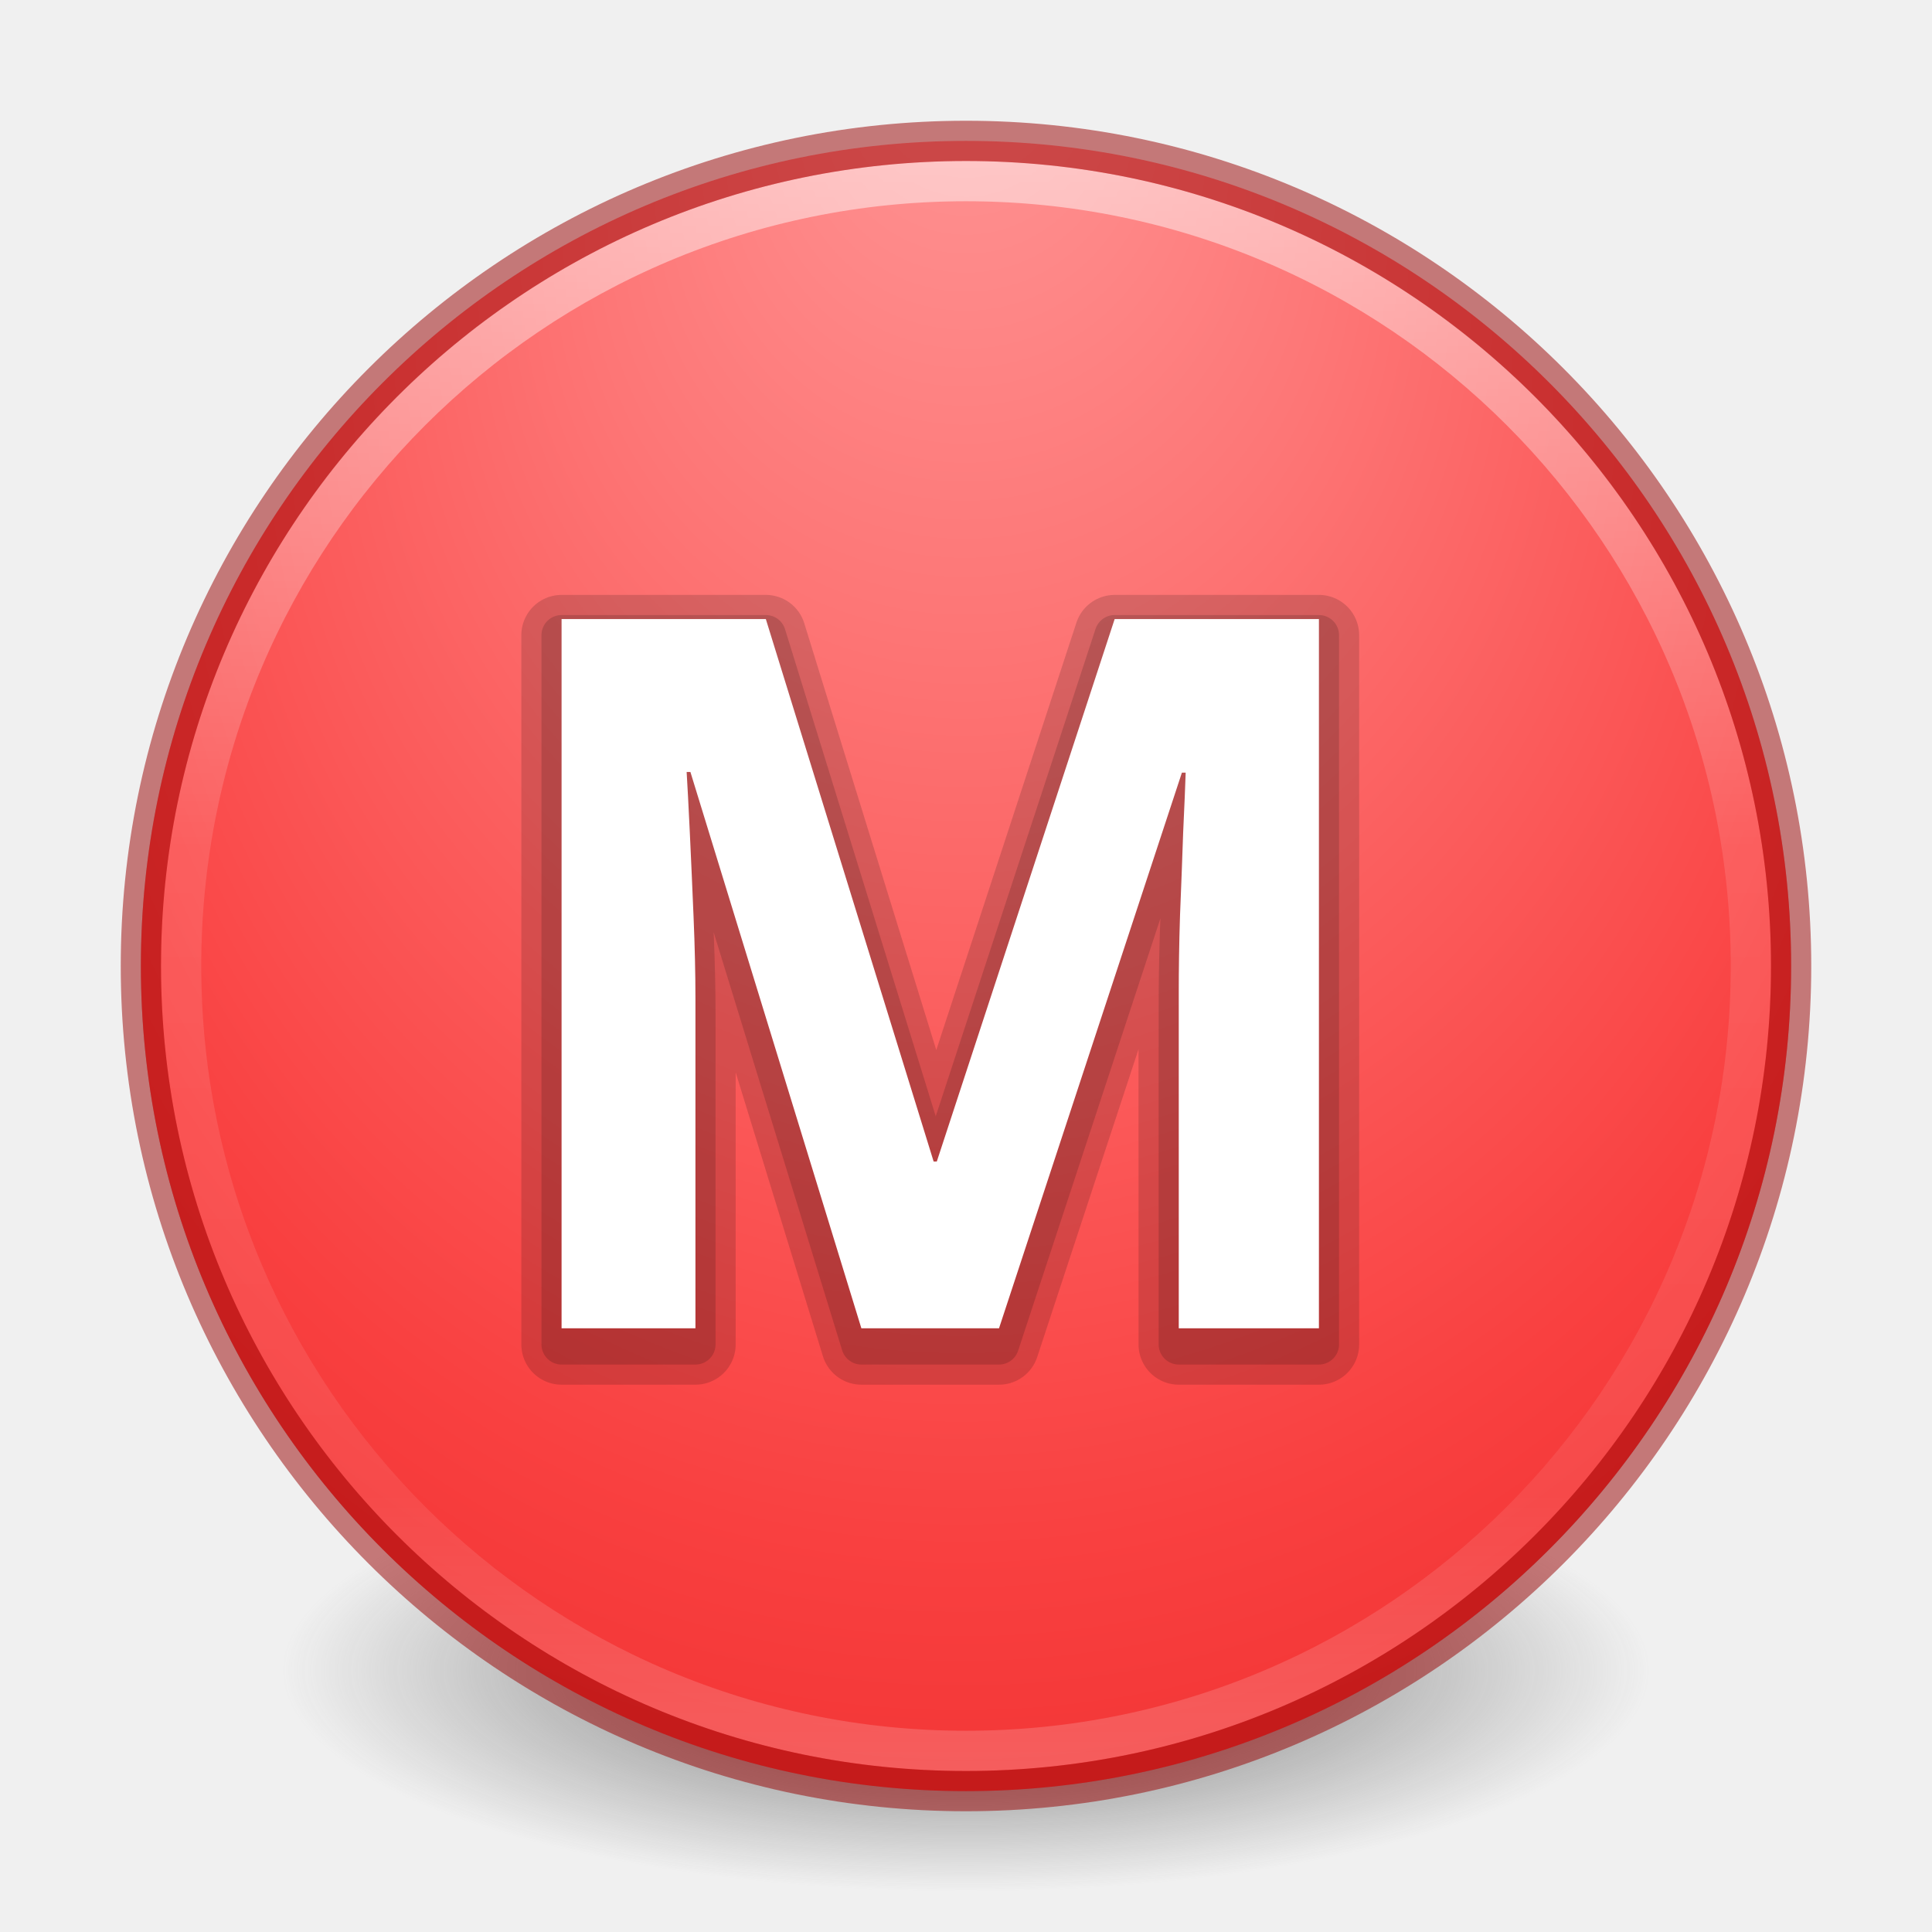
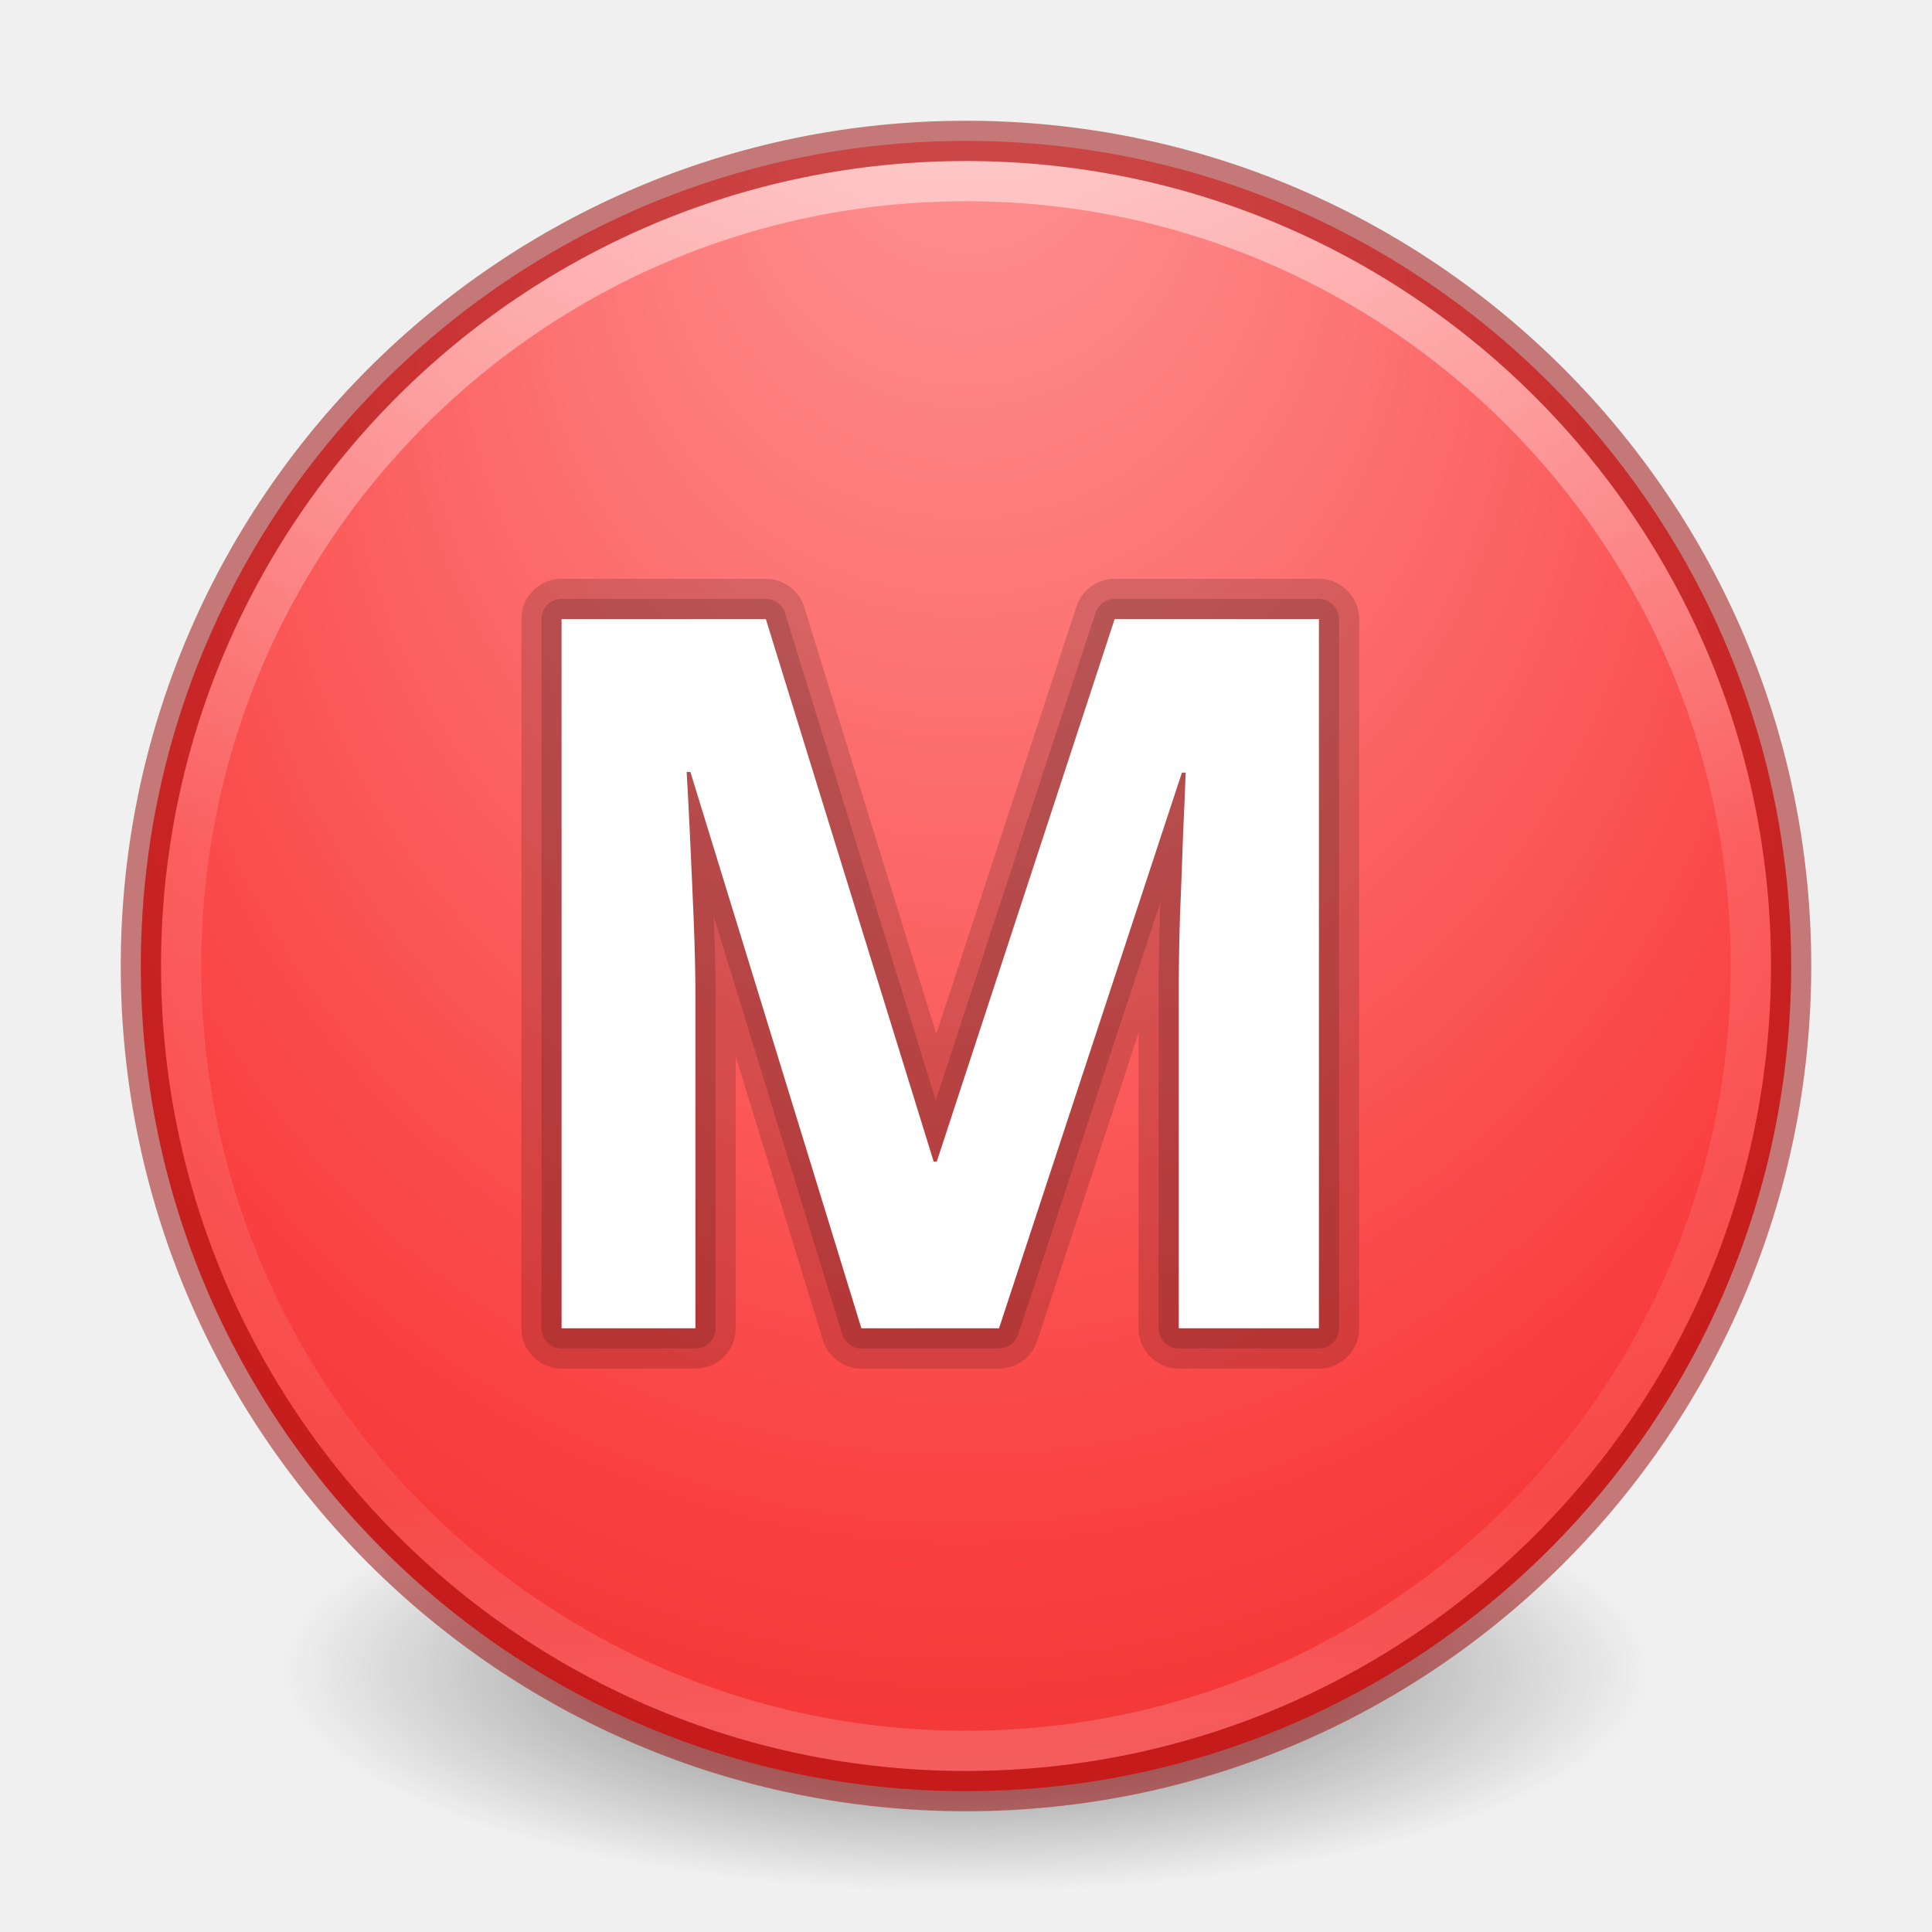
<svg xmlns="http://www.w3.org/2000/svg" xmlns:xlink="http://www.w3.org/1999/xlink" version="1.1" width="48" height="48" id="svg4061">
  <defs id="defs4063">
    <linearGradient id="linearGradient4168">
      <stop offset="0" style="stop-color:#ff9696;stop-opacity:1" id="stop4170" />
      <stop offset="0.262" style="stop-color:#fd7676;stop-opacity:1" id="stop4172" />
      <stop offset="0.661" style="stop-color:#f94040;stop-opacity:1" id="stop4174" />
      <stop offset="1" style="stop-color:#e42020;stop-opacity:1" id="stop4176" />
    </linearGradient>
    <linearGradient x1="71.204" y1="15.369" x2="71.204" y2="40.496" id="linearGradient3177" xlink:href="#linearGradient4806-2" gradientUnits="userSpaceOnUse" gradientTransform="matrix(1.616981,0,0,1.616981,-92.70737,-21.06024)" />
    <linearGradient id="linearGradient4806-2">
      <stop id="stop4808-4" style="stop-color:#ffffff;stop-opacity:1" offset="0" />
      <stop id="stop4810-0" style="stop-color:#ffffff;stop-opacity:0.235" offset="0.424" />
      <stop id="stop4812-8" style="stop-color:#ffffff;stop-opacity:0.157" offset="0.821" />
      <stop id="stop4814-0" style="stop-color:#ffffff;stop-opacity:0.392" offset="1" />
    </linearGradient>
    <radialGradient cx="15.026" cy="8.626" r="20" fx="4.459" fy="8.509" id="radialGradient4013" xlink:href="#linearGradient3846" gradientUnits="userSpaceOnUse" gradientTransform="matrix(-3.4973212e-8,1.885492,-1.776407,-5.4722636e-8,39.14004,-7.993163)" />
    <linearGradient id="linearGradient3846">
      <stop id="stop3848" style="stop-color:#d1ffcb;stop-opacity:1;" offset="0" />
      <stop id="stop3850" style="stop-color:#ccfd76;stop-opacity:1;" offset="0.262" />
      <stop id="stop3852" style="stop-color:#a5f940;stop-opacity:1;" offset="0.661" />
      <stop id="stop3854" style="stop-color:#6de420;stop-opacity:1;" offset="1" />
    </linearGradient>
    <radialGradient cx="23.896" cy="3.99" r="20.397" fx="23.896" fy="3.99" id="radialGradient4201" xlink:href="#radialGradient3093-0-3-6-6" gradientUnits="userSpaceOnUse" gradientTransform="matrix(0,2.888522,-3.812798,0,39.21344,-65.9495)" />
    <radialGradient cx="23.896" cy="3.99" r="20.397" id="radialGradient3093-0-3-6-6" gradientUnits="userSpaceOnUse" gradientTransform="matrix(0,1.231648,-1.625754,0,18.48697,-28.72198)">
      <stop id="stop3244-9-33-7-0-9" style="stop-color:#ffffff;stop-opacity:1" offset="0" />
      <stop id="stop3246-3-5-0-8-5" style="stop-color:#dddddd;stop-opacity:1" offset="0.262" />
      <stop id="stop3248-1-7-8-8-1" style="stop-color:#abacae;stop-opacity:1" offset="0.661" />
      <stop id="stop3250-9-3-0-5-1" style="stop-color:#89898b;stop-opacity:1" offset="1" />
    </radialGradient>
    <linearGradient id="linearGradient3820-7-2-1">
      <stop id="stop3822-2-6-3" style="stop-color:#3d3d3d;stop-opacity:1" offset="0" />
      <stop id="stop3864-8-7-7" style="stop-color:#686868;stop-opacity:0.498" offset="0.5" />
      <stop id="stop3824-1-2-5" style="stop-color:#686868;stop-opacity:0" offset="1" />
    </linearGradient>
    <radialGradient cx="99.157" cy="186.171" r="62.769" fx="99.157" fy="186.171" id="radialGradient4059" xlink:href="#linearGradient3820-7-2-1" gradientUnits="userSpaceOnUse" gradientTransform="matrix(0.2708338,0,0,0.08762273,-2.85507,25.18723)" />
    <linearGradient xlink:href="#linearGradient4806-2" id="linearGradient3026" gradientUnits="userSpaceOnUse" gradientTransform="matrix(1.616981,0,0,1.616981,-92.70737,-21.06024)" x1="71.204" y1="15.369" x2="71.204" y2="40.496" />
    <radialGradient xlink:href="#linearGradient4168" id="radialGradient3029" gradientUnits="userSpaceOnUse" gradientTransform="matrix(-3.4973212e-8,1.885492,-1.776407,-5.4722636e-8,39.14004,-7.993163)" cx="15.026" cy="8.626" fx="4.459" fy="8.509" r="20" />
    <radialGradient xlink:href="#radialGradient3093-0-3-6-6" id="radialGradient3032" gradientUnits="userSpaceOnUse" gradientTransform="matrix(0,2.888522,-3.812798,0,39.21344,-65.9495)" cx="23.896" cy="3.99" fx="23.896" fy="3.99" r="20.397" />
    <radialGradient xlink:href="#linearGradient3820-7-2-1" id="radialGradient3035" gradientUnits="userSpaceOnUse" gradientTransform="matrix(0.2708338,0,0,0.08762273,-2.85507,25.18723)" cx="99.157" cy="186.171" fx="99.157" fy="186.171" r="62.769" />
  </defs>
  <path style="fill:url(#radialGradient3035);fill-opacity:1;stroke:none" id="path3818-0-5" d="m 41,41.5 a 17,5.5 0 0 1 -34,0 17,5.5 0 1 1 34,0 z" />
  <path style="color:#000000;fill:url(#radialGradient3032);fill-opacity:1;fill-rule:nonzero;stroke:none;stroke-width:1;marker:none;visibility:visible;display:inline;overflow:visible;enable-background:accumulate" id="path2555-7-2" d="M 24,3.5 C 12.689,3.5 3.5,12.689 3.5,24 3.5,35.311 12.689,44.5 24,44.5 35.311,44.5 44.5,35.311 44.5,24 44.5,12.689 35.311,3.5 24,3.5 z" />
  <path style="color:#000000;fill:url(#radialGradient3029);fill-opacity:1;fill-rule:nonzero;stroke:none;stroke-width:1;marker:none;visibility:visible;display:inline;overflow:visible;enable-background:accumulate" id="path2555-7-65" d="M 24,3.5 C 12.689,3.5 3.5,12.689 3.5,24 3.5,35.311 12.689,44.5 24,44.5 35.311,44.5 44.5,35.311 44.5,24 44.5,12.689 35.311,3.5 24,3.5 z" />
  <path style="opacity:0.5;color:#000000;fill:none;stroke:url(#linearGradient3026);stroke-width:1;stroke-linecap:round;stroke-linejoin:round;stroke-miterlimit:4;stroke-opacity:1;stroke-dasharray:none;stroke-dashoffset:0;marker:none;visibility:visible;display:inline;overflow:visible;enable-background:accumulate" id="path4176" d="M 43.5,24 C 43.5,34.77 34.77,43.5 24,43.5 13.23,43.5 4.5,34.77 4.5,24 4.5,13.23 13.23,4.5 24,4.5 34.77,4.5 43.5,13.23 43.5,24 z" />
  <path style="opacity:0.5;color:#000000;fill:none;stroke:#980000;stroke-width:1;stroke-linecap:round;stroke-linejoin:round;stroke-miterlimit:4;stroke-opacity:1;stroke-dasharray:none;stroke-dashoffset:0;marker:none;visibility:visible;display:inline;overflow:visible;enable-background:accumulate" id="path2555-7-1-7" d="m 24,3.5 c -11.311,0 -20.5,9.189 -20.5,20.5 0,11.311 9.189,20.5 20.5,20.5 11.311,0 20.5,-9.189 20.5,-20.5 C 44.5,12.689 35.311,3.5 24,3.5 z" />
-   <g id="g4194" transform="translate(0,0.3999991)">
+   <g id="g4194">
    <text xml:space="preserve" style="font-style:normal;font-variant:normal;font-weight:bold;font-stretch:normal;font-size:24.676px;line-height:125%;font-family:sans-serif;-inkscape-font-specification:'sans-serif Bold';letter-spacing:0px;word-spacing:0px;opacity:0.15;fill:none;fill-opacity:1;stroke:#000000;stroke-width:2;stroke-linecap:round;stroke-linejoin:round;stroke-miterlimit:4;stroke-dasharray:none;stroke-opacity:1" x="11.744" y="32.979" id="text4182" transform="scale(0.9993643,1.000636)">
      <tspan id="tspan4184" x="11.744" y="32.979">M</tspan>
    </text>
    <text transform="scale(0.9993643,1.000636)" id="text4190" y="32.979" x="11.744" style="font-style:normal;font-variant:normal;font-weight:bold;font-stretch:normal;font-size:24.676px;line-height:125%;font-family:sans-serif;-inkscape-font-specification:'sans-serif Bold';letter-spacing:0px;word-spacing:0px;opacity:0.15;fill:none;fill-opacity:1;stroke:#000000;stroke-width:1;stroke-linecap:round;stroke-linejoin:round;stroke-miterlimit:4;stroke-dasharray:none;stroke-opacity:1" xml:space="preserve">
      <tspan y="32.979" x="11.744" id="tspan4192">M</tspan>
    </text>
  </g>
  <text xml:space="preserve" style="font-style:normal;font-variant:normal;font-weight:bold;font-stretch:normal;font-size:24.676px;line-height:125%;font-family:sans-serif;-inkscape-font-specification:'sans-serif Bold';letter-spacing:0px;word-spacing:0px;fill:#ffffff;fill-opacity:1;stroke:none;stroke-width:1px;stroke-linecap:butt;stroke-linejoin:miter;stroke-opacity:1" x="11.744" y="32.979" id="text4178" transform="scale(0.9993643,1.000636)">
    <tspan id="tspan4180" x="11.744" y="32.979">M</tspan>
  </text>
</svg>
